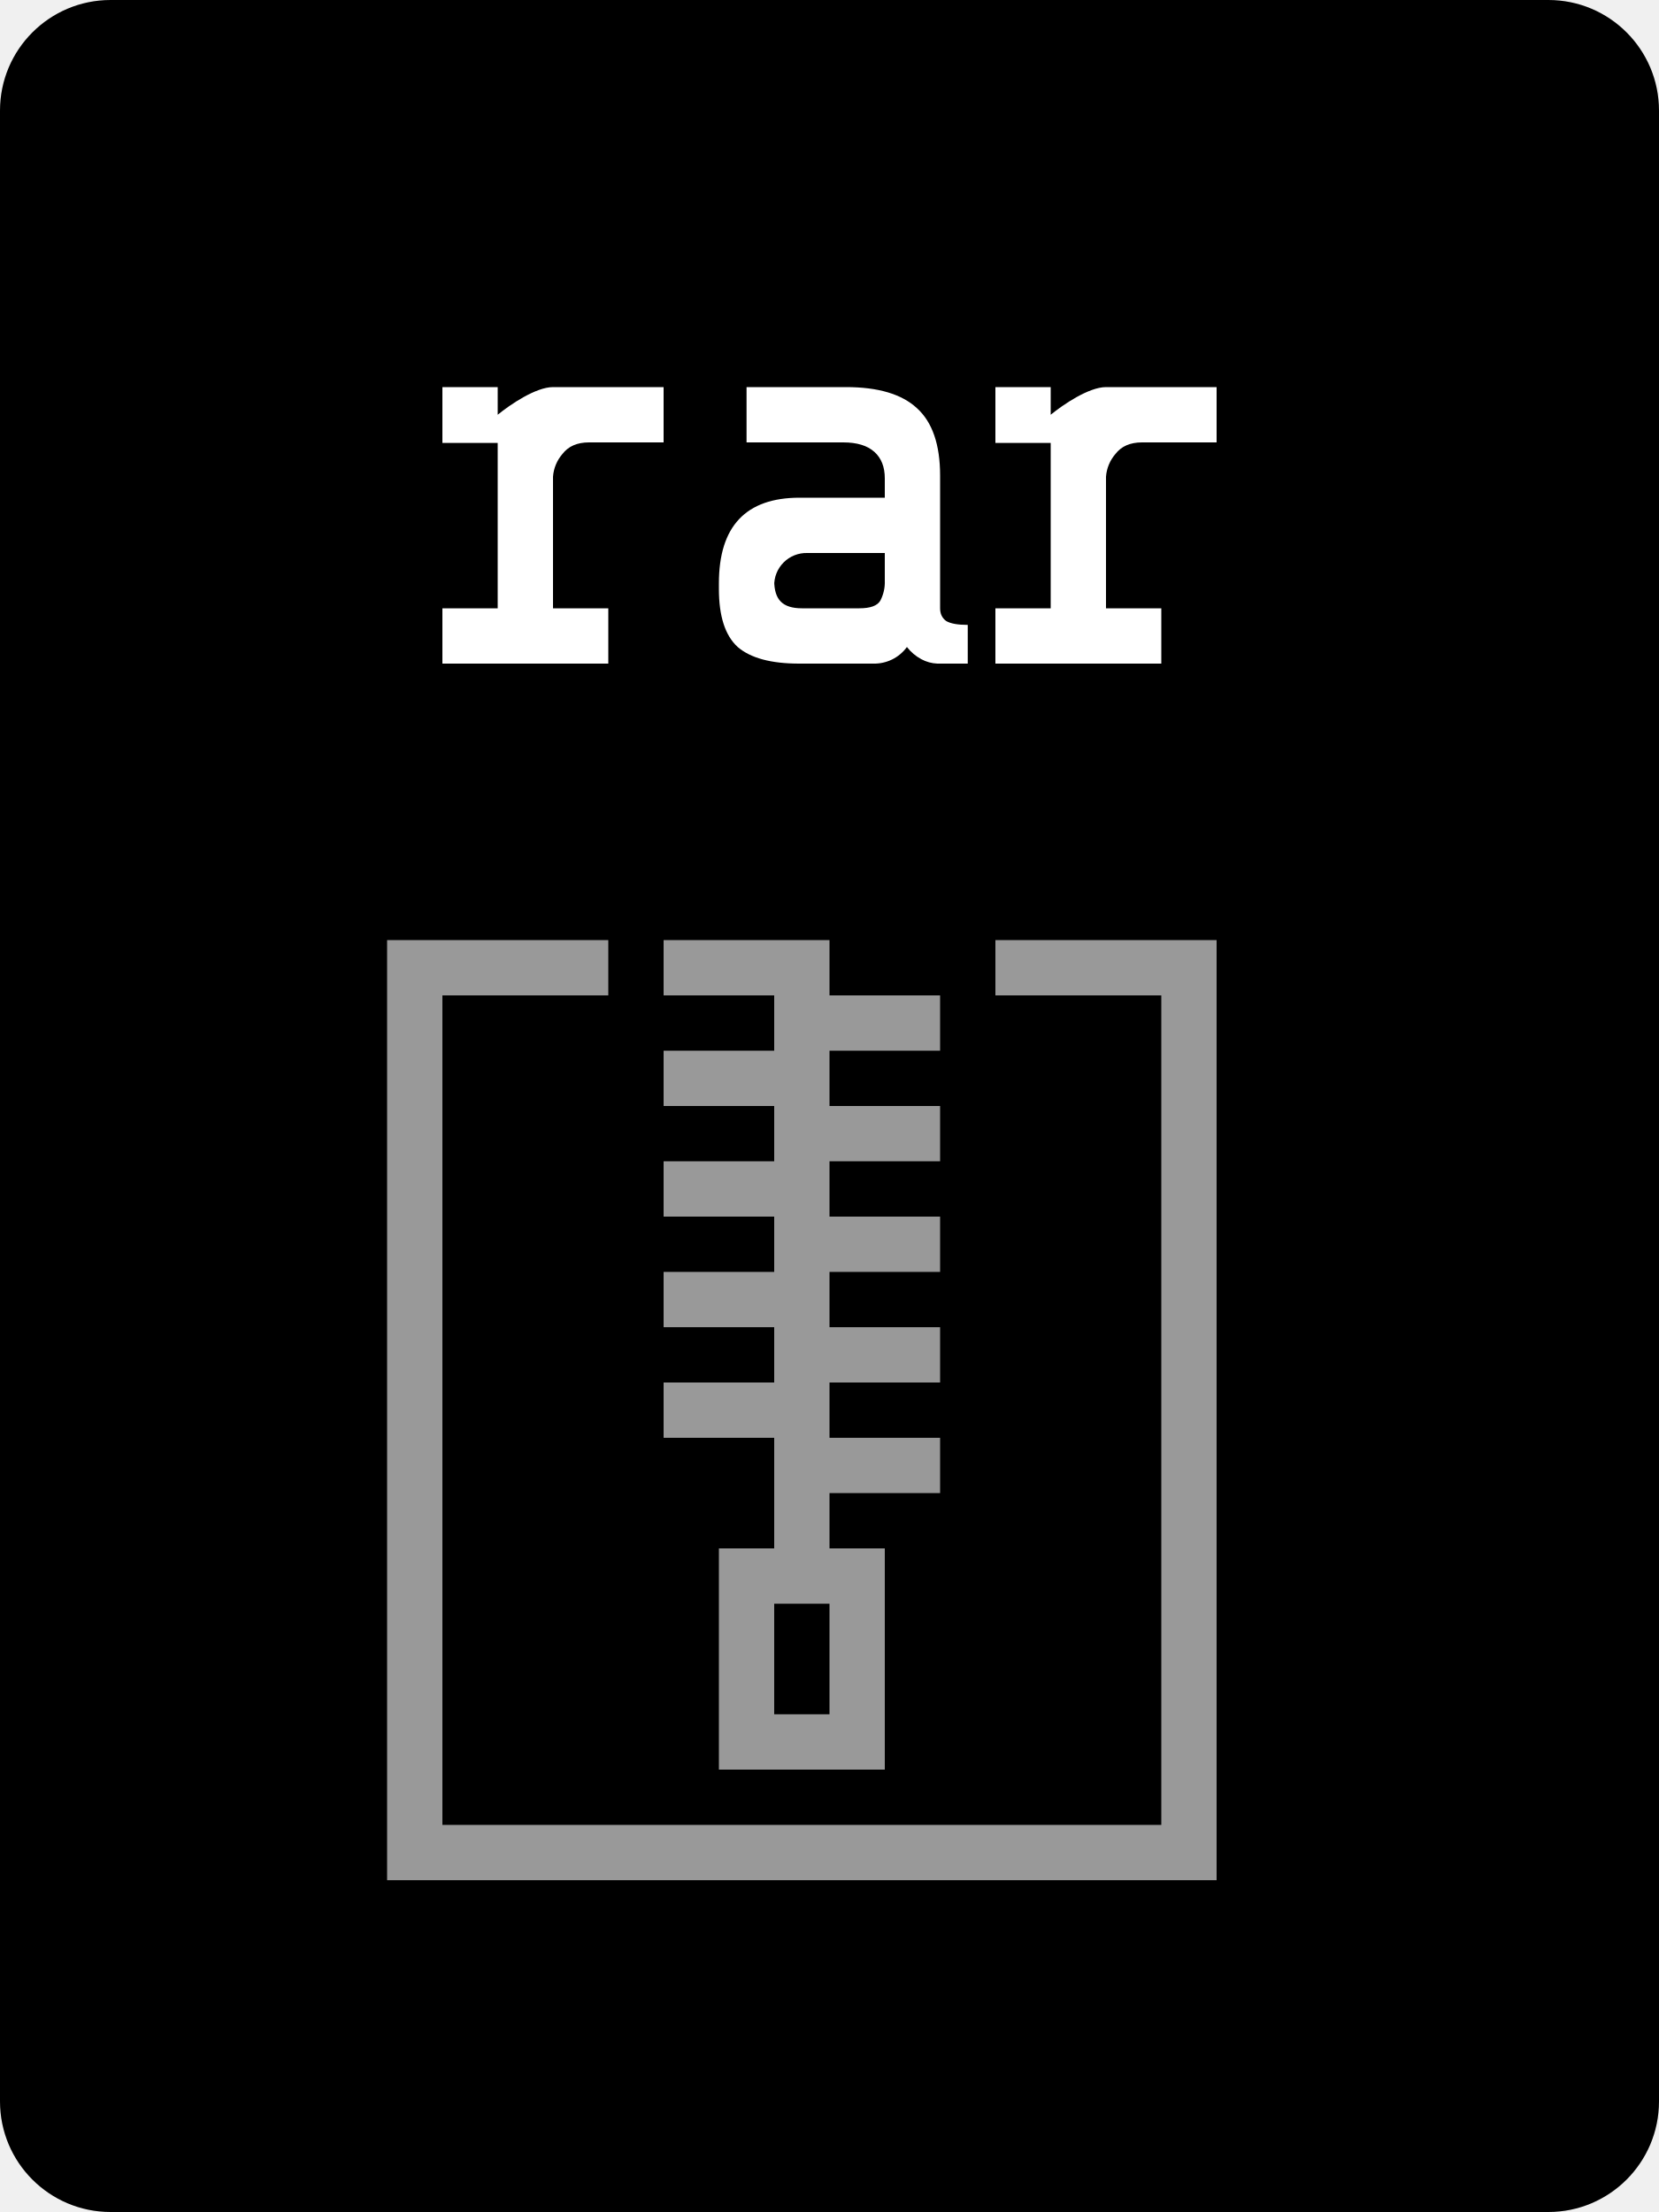
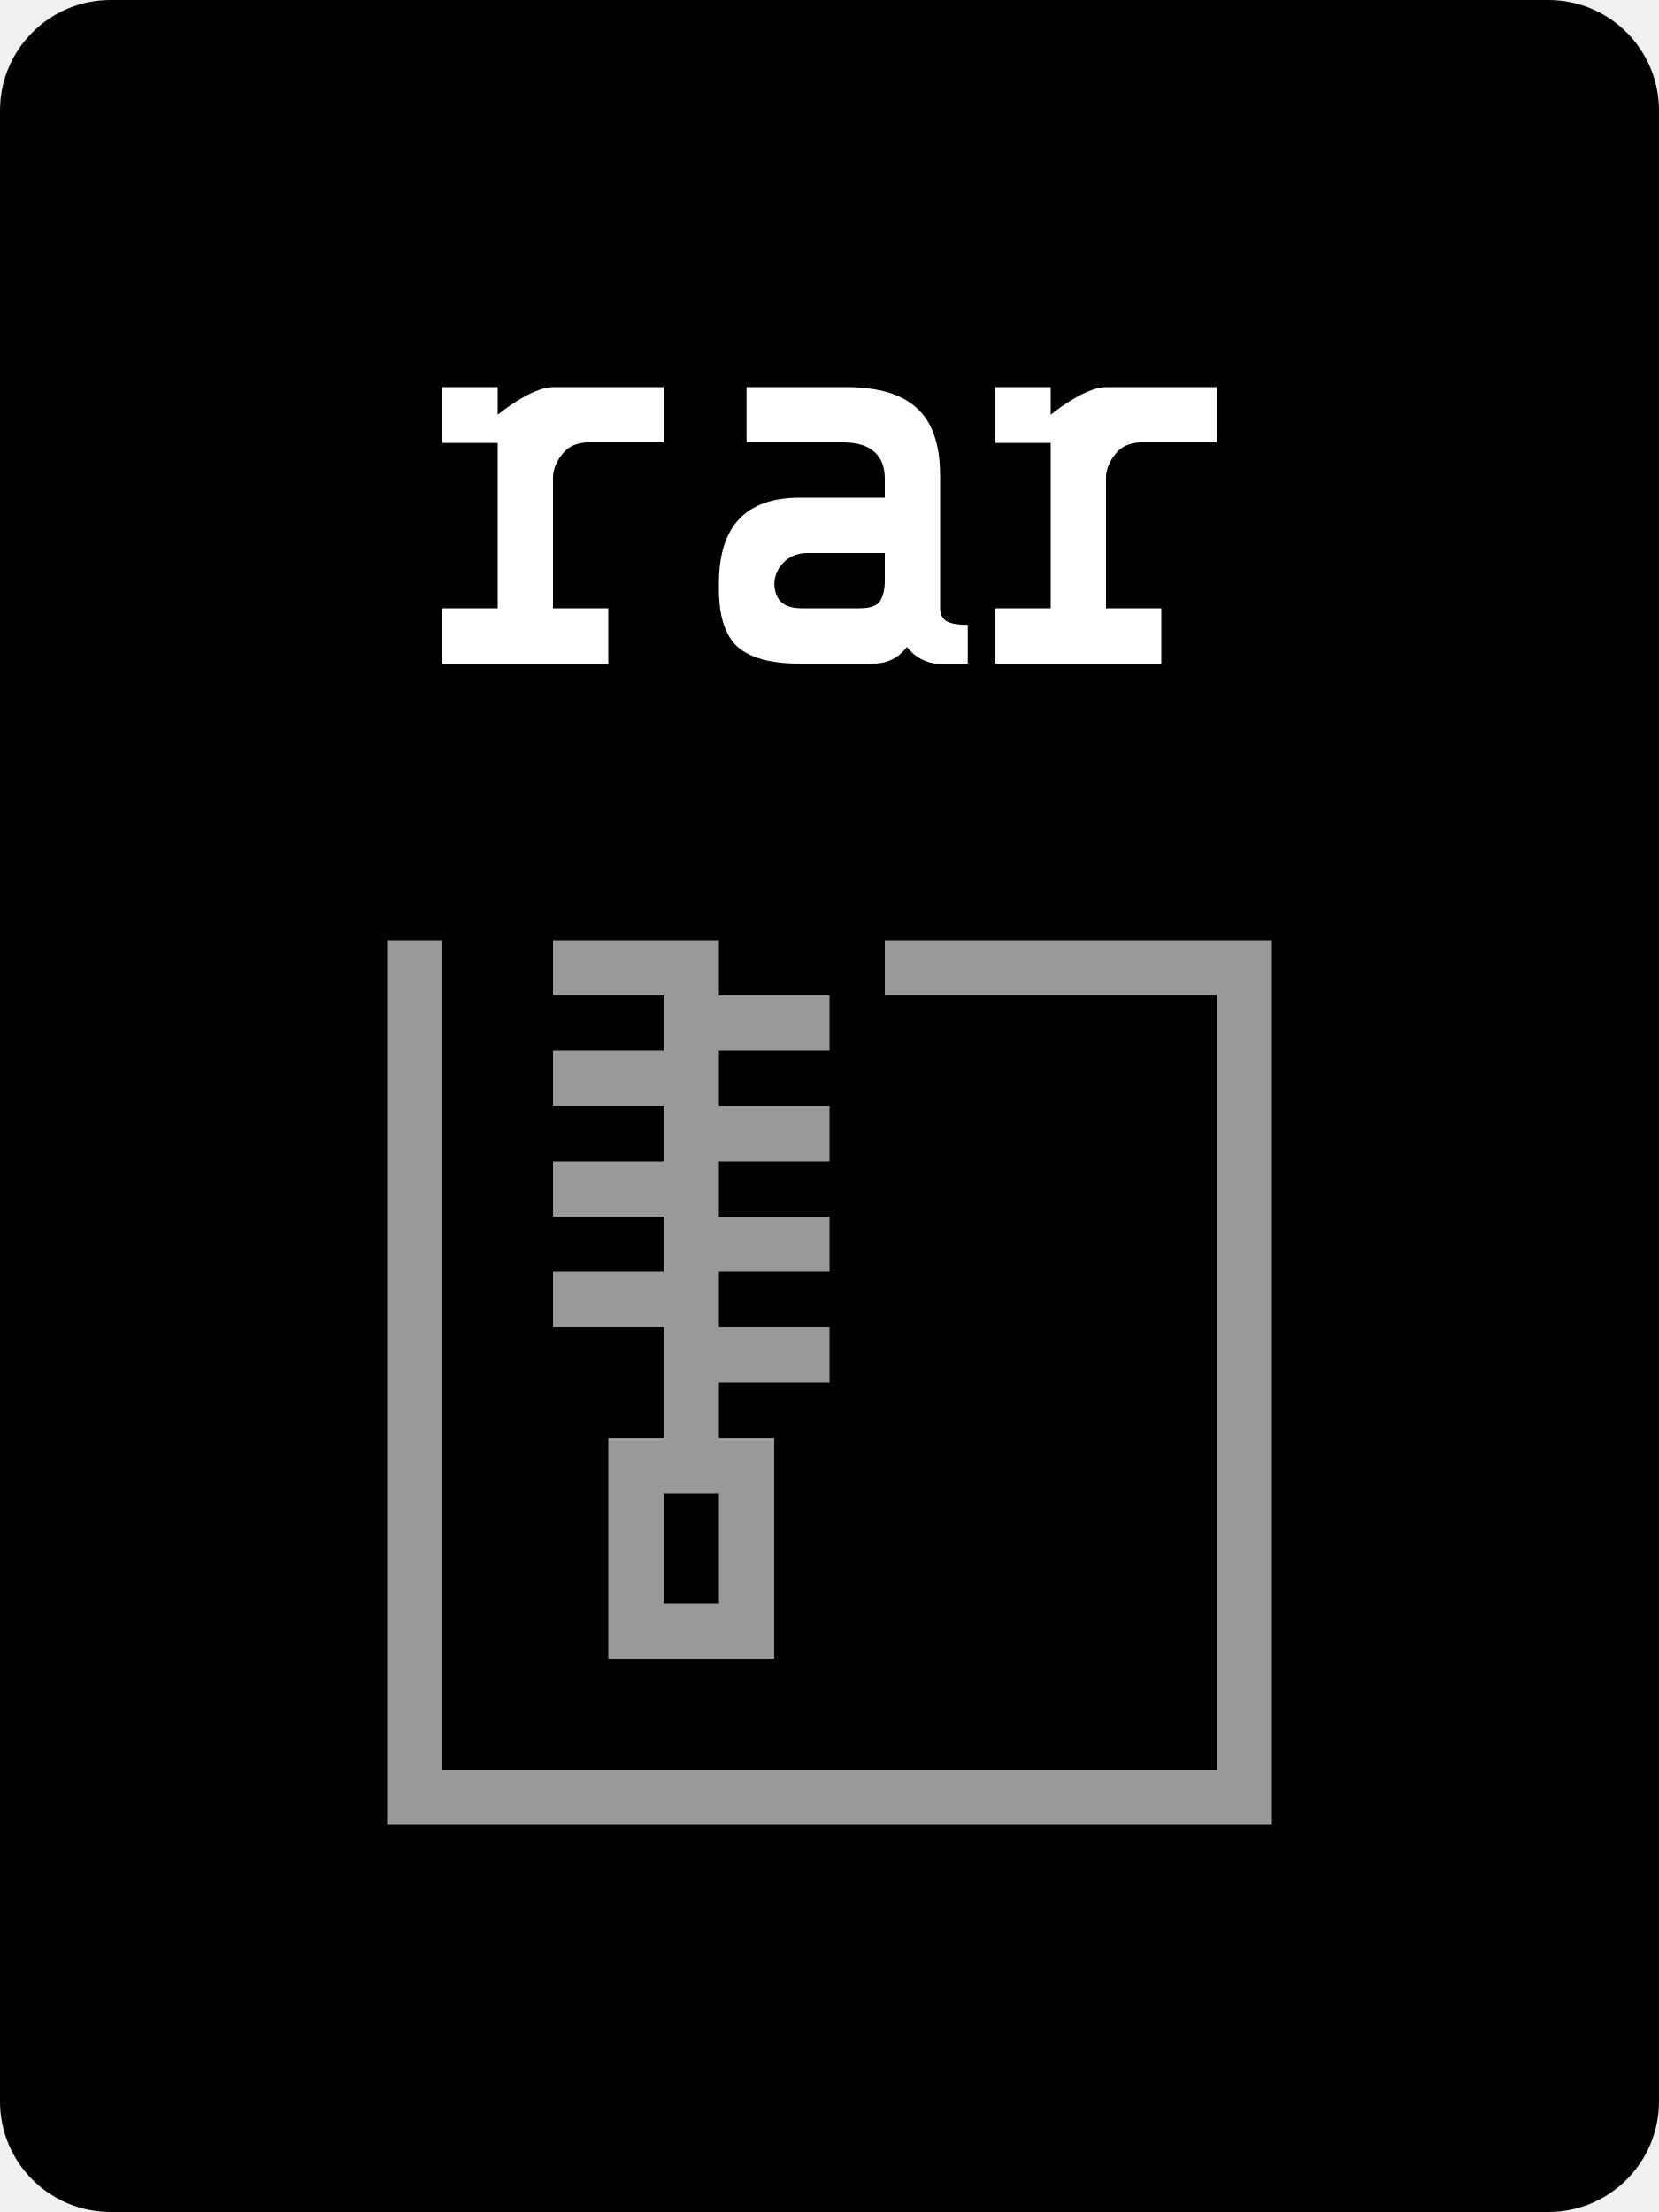
<svg xmlns="http://www.w3.org/2000/svg" viewBox="0 0 30 40">
-   <path d="M28 0H2a2 2 0 00-2 2v36a2 2 0 002 2h26a2 2 0 002-2V2a2 2 0 00-2-2z" />
-   <path fill="#fff" d="M9 11V8.01H8V7h1v.5c.22-.18.687-.5 1-.5h2v1h-1.35c-.213 0-.373.07-.48.21a.708.708 0 00-.17.41V11h1v1H8v-1h1zM16.95 12a.66.66 0 01-.29-.08.818.818 0 01-.26-.22.73.73 0 01-.61.3h-1.34c-.507 0-.877-.1-1.11-.3-.227-.207-.34-.557-.34-1.05v-.1C13 9.517 13.487 9 14.46 9H16v-.35c0-.207-.063-.367-.19-.48-.127-.113-.313-.17-.56-.17H13.5V7h1.8c.58 0 1.007.127 1.28.38.28.253.42.66.42 1.22V11c0 .1.037.177.11.23.08.047.21.07.39.07v.7h-.55zm-1.41-1c.2 0 .327-.047.38-.14a.72.72 0 00.08-.36V10h-1.4a.583.583 0 00-.6.6v-.1c0 .173.04.3.12.38.08.08.207.12.38.12h1.04zM19 11V8.01h-1V7h1v.5c.22-.18.687-.5 1-.5h2v1h-1.35c-.213 0-.373.07-.48.21a.708.708 0 00-.17.41V11h1v1h-3v-1h1z" />
-   <path fill="#fff" fill-rule="evenodd" d="M11 17H7v17h15V17h-4v1h3v15H8V18h3v-1zm1 0h3v1h2v1h-2v1h2v1h-2v1h2v1h-2v1h2v1h-2v1h2v1h-2v1h1v4h-3v-4h1v-2h-2v-1h2v-1h-2v-1h2v-1h-2v-1h2v-1h-2v-1h2v-1h-2v-1zm3 12h-1v2h1v-2z" clip-rule="evenodd" opacity=".6" />
+   <path d="M28 0H2C0.895 0 0 0.895 0 2V38C0 39.105 0.895 40 2 40H28C29.105 40 30 39.105 30 38V2C30 0.895 29.105 0 28 0Z" />
+   <path d="M9 11V8.01H8V7H9V7.5C9.22 7.32 9.687 7 10 7H12V8H10.65C10.437 8 10.277 8.07 10.17 8.21C10.063 8.343 10.007 8.48 10 8.62V11H11V12H8V11H9Z" fill="#fff" />
+   <path d="M16.95 12C16.863 12 16.767 11.973 16.66 11.92C16.56 11.867 16.473 11.793 16.4 11.7C16.247 11.9 16.043 12 15.79 12H14.45C13.943 12 13.573 11.9 13.34 11.7C13.113 11.493 13 11.143 13 10.65V10.55C13 9.517 13.487 9 14.46 9H16V8.65C16 8.443 15.937 8.283 15.81 8.17C15.683 8.057 15.497 8 15.25 8H13.5V7H15.3C15.88 7 16.307 7.127 16.58 7.38C16.86 7.633 17 8.04 17 8.6V11C17 11.1 17.037 11.177 17.11 11.23C17.19 11.277 17.32 11.3 17.5 11.3V12H16.95ZM15.54 11C15.74 11 15.867 10.953 15.92 10.86C15.973 10.767 16 10.647 16 10.5V10H14.6C14.427 10 14.283 10.057 14.17 10.17C14.057 10.283 14 10.427 14 10.6V10.5C14 10.673 14.04 10.8 14.12 10.88C14.2 10.96 14.327 11 14.5 11H15.54Z" fill="#fff" />
+   <path d="M19 11V8.01H18V7H19V7.5C19.22 7.32 19.687 7 20 7H22V8H20.65C20.437 8 20.277 8.07 20.17 8.21C20.063 8.343 20.007 8.48 20 8.62V11H21V12H18V11H19Z" fill="#fff" />
+   <path opacity="0.6" fill-rule="evenodd" clip-rule="evenodd" d="M8 17H7V18V33H8H22H23V18V17H16V18H22V32H8V18V17ZM10 17H12H13V18H15V19H13V20H15V21H13V22H15V23H13V24H15V25H13V26H14V30H11V26H12V24H10V23H12V22H10V21H12V20H10V19H12V18H10V17ZM13 27H12V29H13V27Z" fill="#fff" />
</svg>
